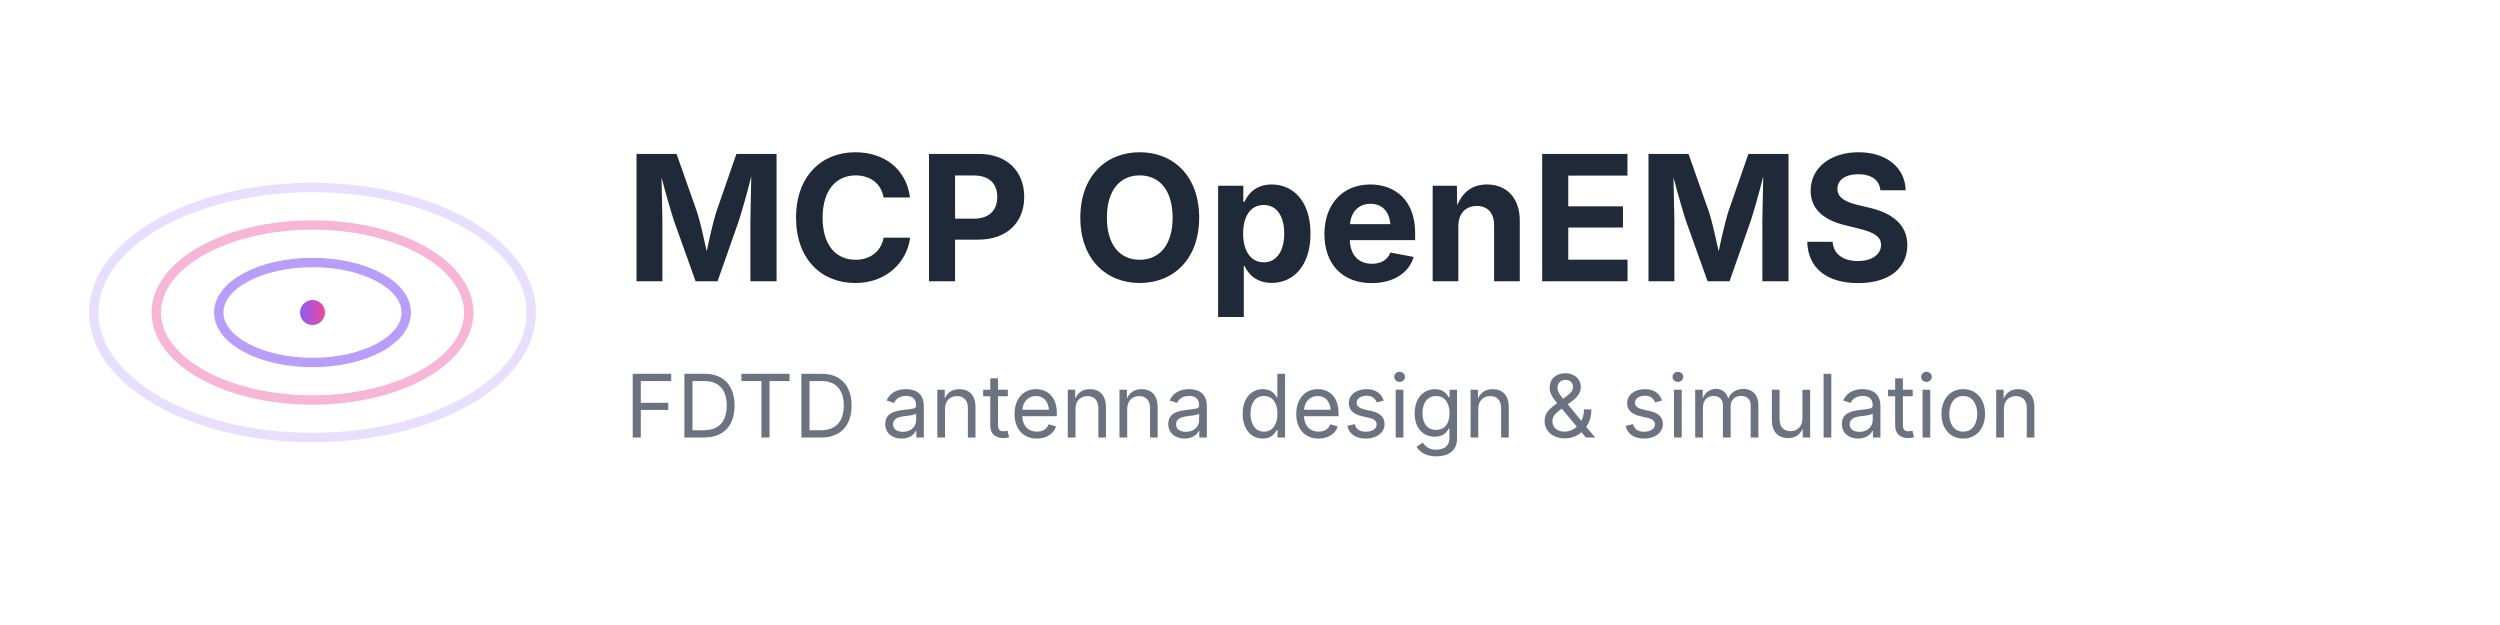
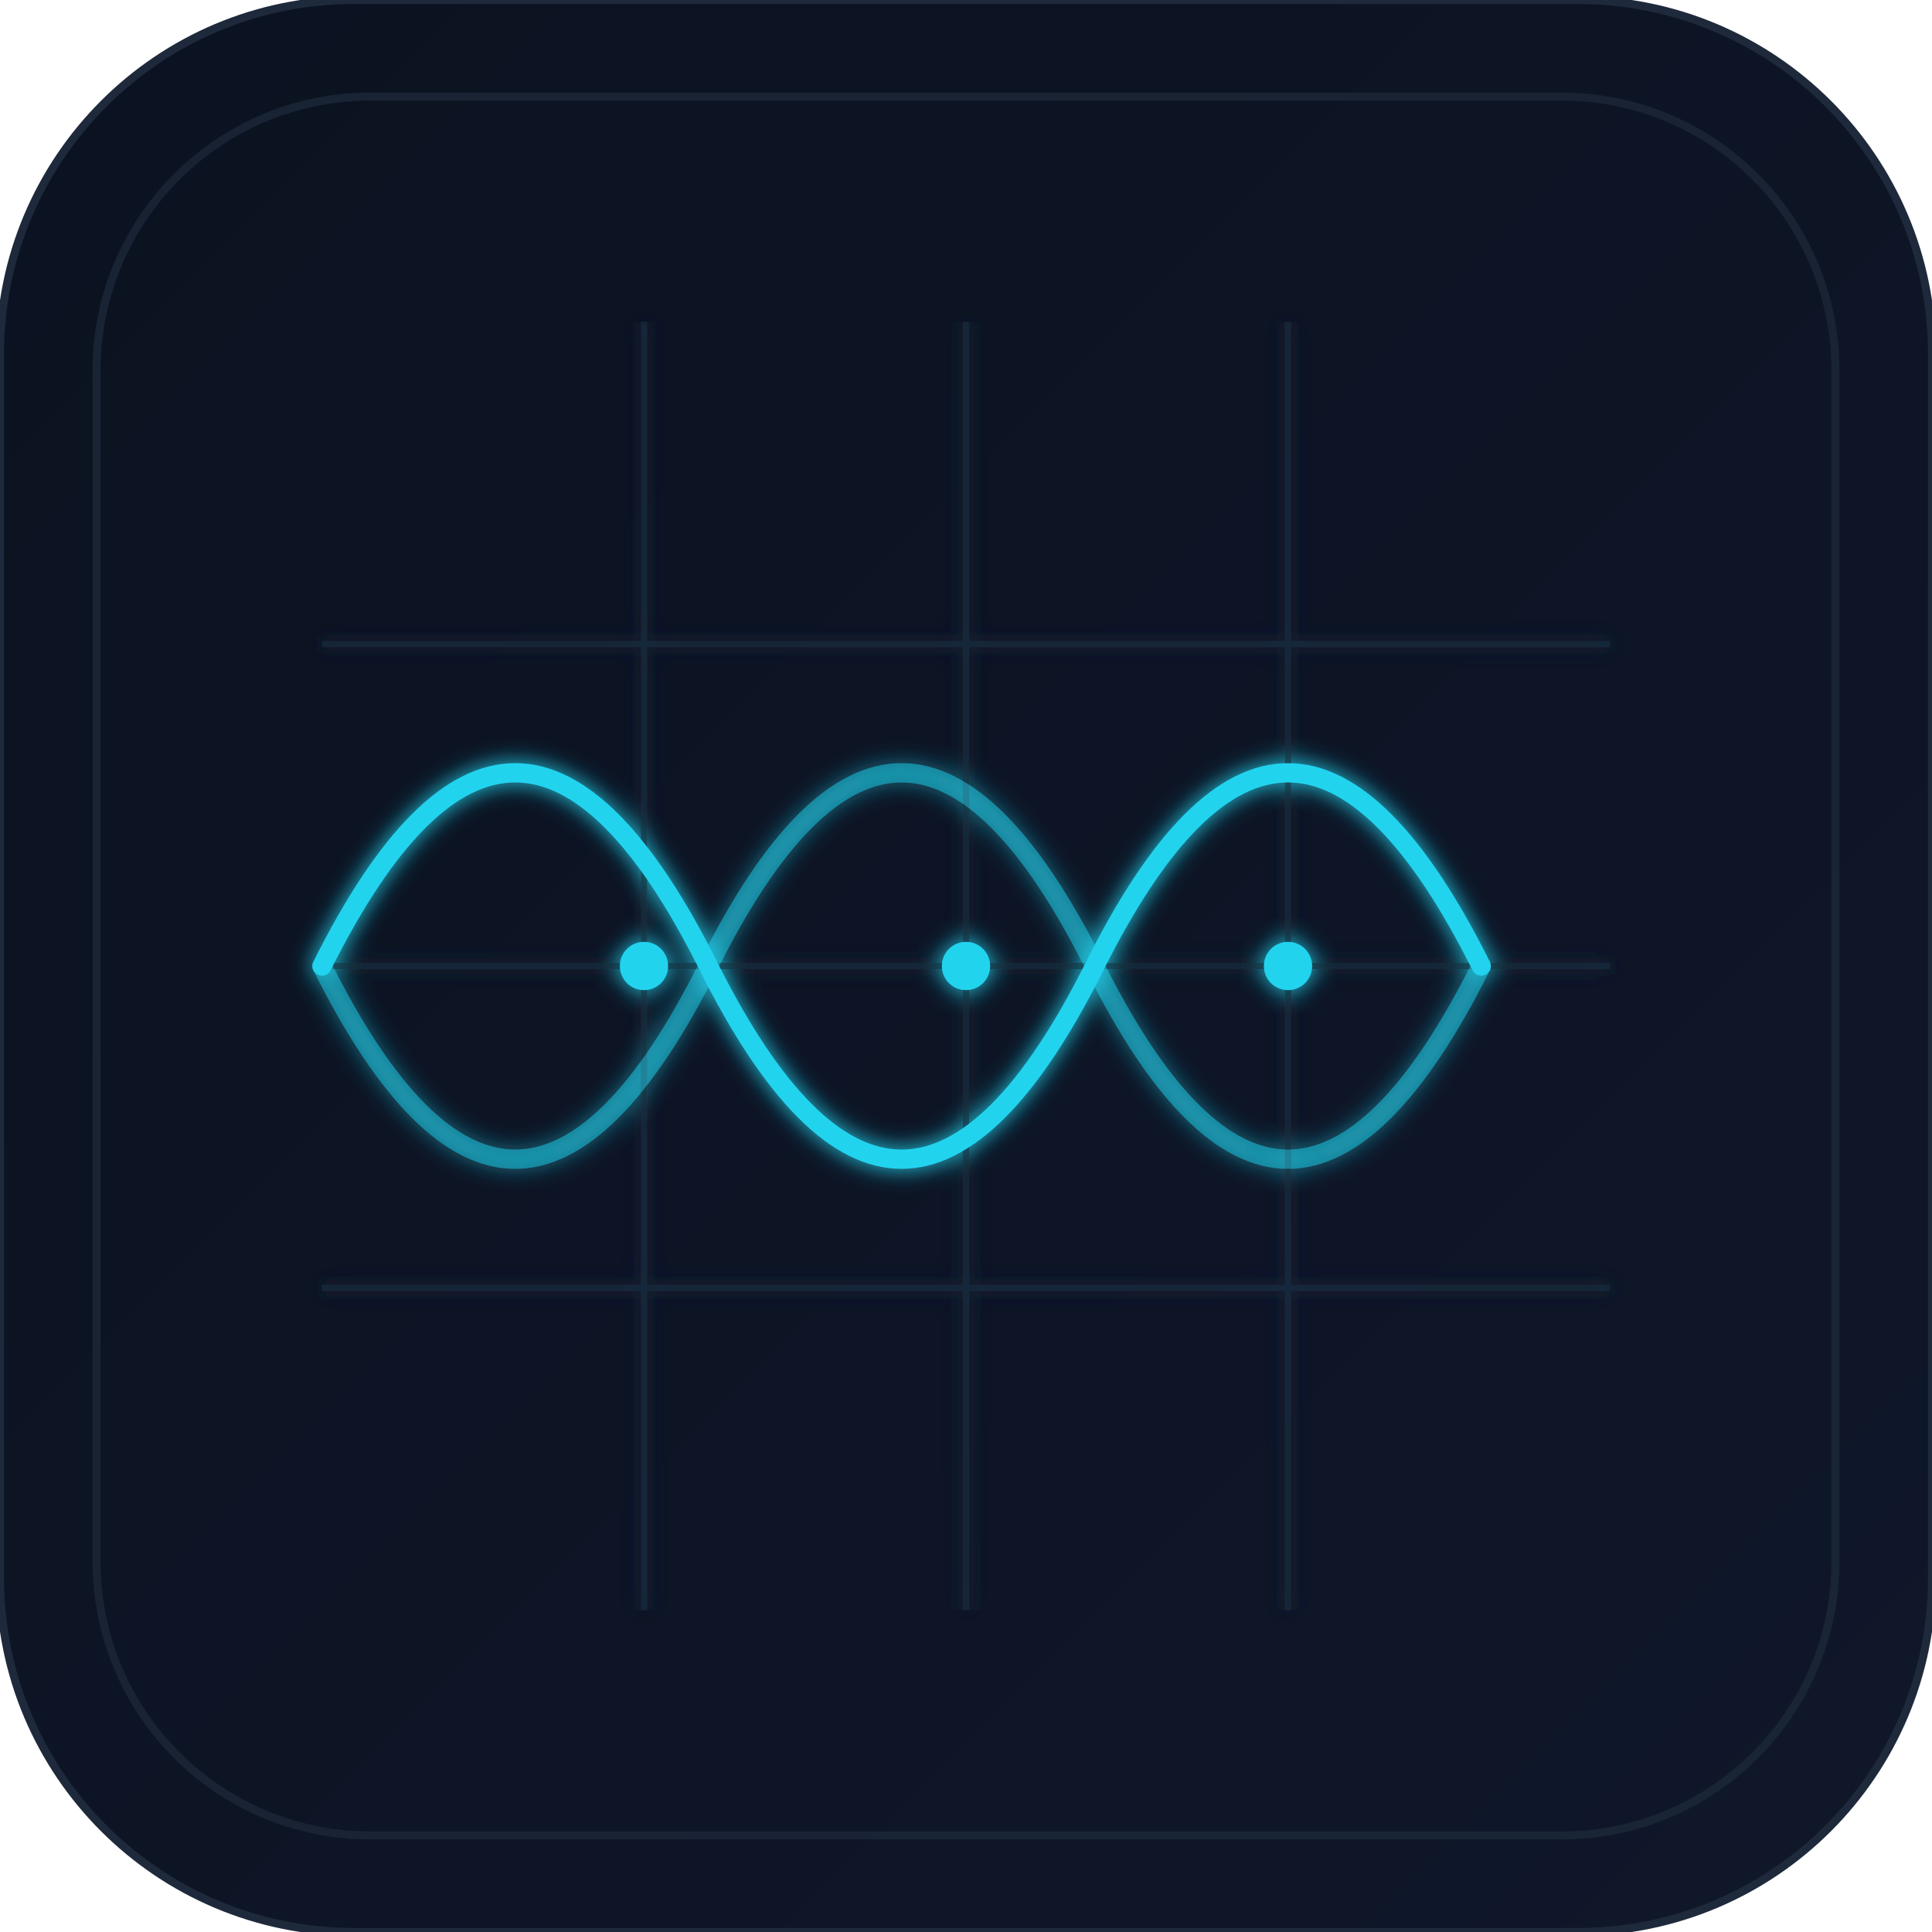
- <svg xmlns="http://www.w3.org/2000/svg" viewBox="0 0 400 100">
+ <svg xmlns="http://www.w3.org/2000/svg" viewBox="0 0 240 240" role="img" aria-label="mcp-openems — 3D FDTD electromagnetic simulation">
  <defs>
-     <linearGradient id="emGrad" x1="0%" y1="0%" x2="100%">
-       <stop offset="0%" style="stop-color:#8B5CF6" />
-       <stop offset="100%" style="stop-color:#EC4899" />
+     <linearGradient id="l-bg" x1="0" y1="0" x2="1" y2="1">
+       <stop offset="0%" stop-color="#0B1220" />
+       <stop offset="100%" stop-color="#0F172A" />
    </linearGradient>
+     <filter id="l-glow" x="-30%" y="-30%" width="160%" height="160%">
+       <feGaussianBlur stdDeviation="1.4" result="blur" />
+       <feMerge>
+         <feMergeNode in="blur" />
+         <feMergeNode in="SourceGraphic" />
+       </feMerge>
+     </filter>
  </defs>
-   <g transform="translate(15, 15)">
-     <line x1="5" y1="10" x2="5" y2="60" stroke="url(#emGrad)" stroke-width="1" opacity="0.4" />
-     <line x1="20" y1="10" x2="20" y2="60" stroke="url(#emGrad)" stroke-width="1" opacity="0.4" />
-     <line x1="35" y1="10" x2="35" y2="60" stroke="url(#emGrad)" stroke-width="1" opacity="0.4" />
-     <line x1="50" y1="10" x2="50" y2="60" stroke="url(#emGrad)" stroke-width="1" opacity="0.4" />
-     <line x1="65" y1="10" x2="65" y2="60" stroke="url(#emGrad)" stroke-width="1" opacity="0.4" />
-     <line x1="5" y1="10" x2="65" y2="10" stroke="url(#emGrad)" stroke-width="1" opacity="0.4" />
-     <line x1="5" y1="25" x2="65" y2="25" stroke="url(#emGrad)" stroke-width="1" opacity="0.4" />
-     <line x1="5" y1="40" x2="65" y2="40" stroke="url(#emGrad)" stroke-width="1" opacity="0.4" />
-     <line x1="5" y1="55" x2="65" y2="55" stroke="url(#emGrad)" stroke-width="1" opacity="0.4" />
-     <line x1="35" y1="18" x2="35" y2="32" stroke="url(#emGrad)" stroke-width="3" stroke-linecap="round" />
-     <line x1="35" y1="38" x2="35" y2="52" stroke="url(#emGrad)" stroke-width="3" stroke-linecap="round" />
-     <circle cx="35" cy="35" r="2" fill="url(#emGrad)" />
-     <ellipse cx="35" cy="35" rx="15" ry="8" fill="none" stroke="#8B5CF6" stroke-width="1.5" opacity="0.6" />
-     <ellipse cx="35" cy="35" rx="25" ry="14" fill="none" stroke="#EC4899" stroke-width="1.5" opacity="0.4" />
-     <ellipse cx="35" cy="35" rx="35" ry="20" fill="none" stroke="#8B5CF6" stroke-width="1.5" opacity="0.2" />
+   <rect x="0" y="0" width="240" height="240" rx="44" ry="44" fill="url(#l-bg)" stroke="#1E293B" stroke-width="1" />
+   <rect x="12" y="12" width="216" height="216" rx="34" ry="34" fill="none" stroke="#1E293B" stroke-width="1" opacity="0.7" />
+   <g transform="translate(40, 40)" filter="url(#l-glow)">
+     <g stroke="#1E293B" stroke-width="0.8" opacity="0.8">
+       <line x1="0" y1="40" x2="160" y2="40" />
+       <line x1="0" y1="80" x2="160" y2="80" />
+       <line x1="0" y1="120" x2="160" y2="120" />
+       <line x1="40" y1="0" x2="40" y2="160" />
+       <line x1="80" y1="0" x2="80" y2="160" />
+       <line x1="120" y1="0" x2="120" y2="160" />
+     </g>
+     <g fill="none" stroke="#22D3EE" stroke-width="2.4" stroke-linecap="round" stroke-linejoin="round">
+       <path d="M 0 80 Q 24 32, 48 80 T 96 80 T 144 80" stroke-opacity="1" />
+       <path d="M 0 80 Q 24 128, 48 80 T 96 80 T 144 80" stroke-opacity="0.5" />
+     </g>
+     <g fill="#22D3EE">
+       <circle cx="40" cy="80" r="3" />
+       <circle cx="80" cy="80" r="3" />
+       <circle cx="120" cy="80" r="3" />
+     </g>
  </g>
-   <text x="100" y="45" font-family="system-ui, -apple-system, sans-serif" font-size="28" font-weight="700" fill="#1F2937">
-     MCP OpenEMS
-   </text>
-   <text x="100" y="70" font-family="system-ui, -apple-system, sans-serif" font-size="14" fill="#6B7280">
-     FDTD antenna design &amp; simulation
-   </text>
</svg>
